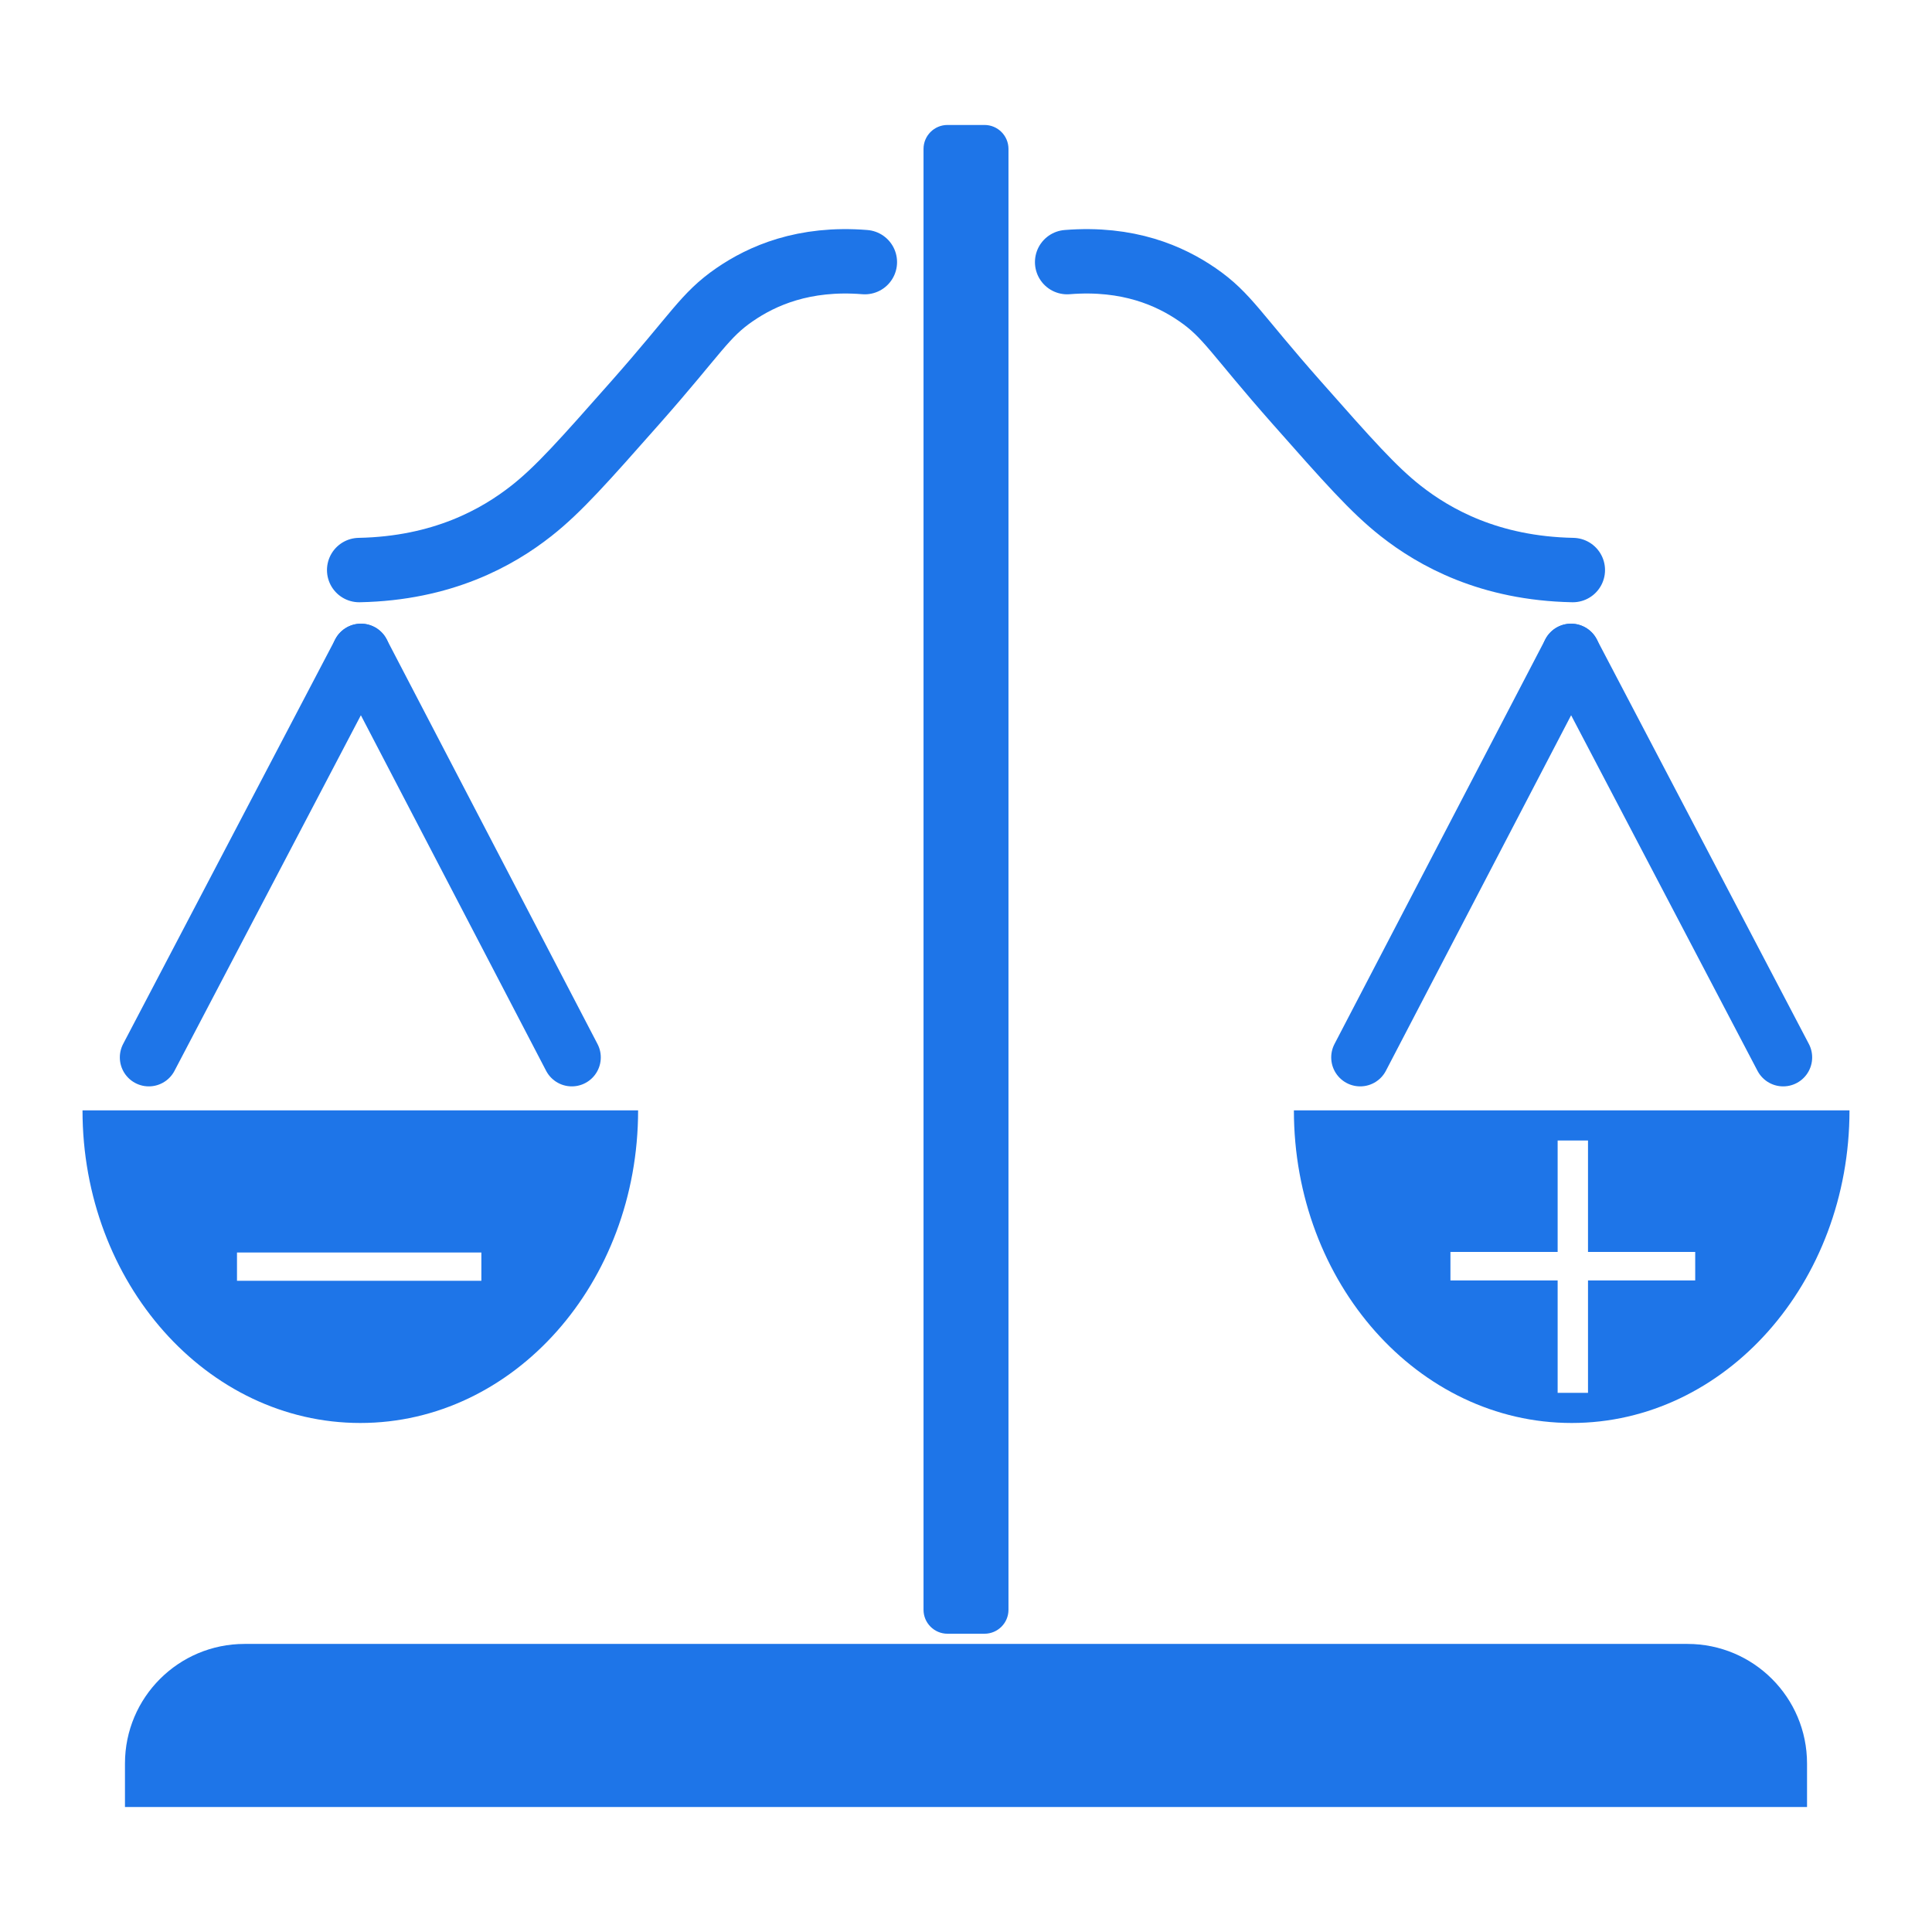
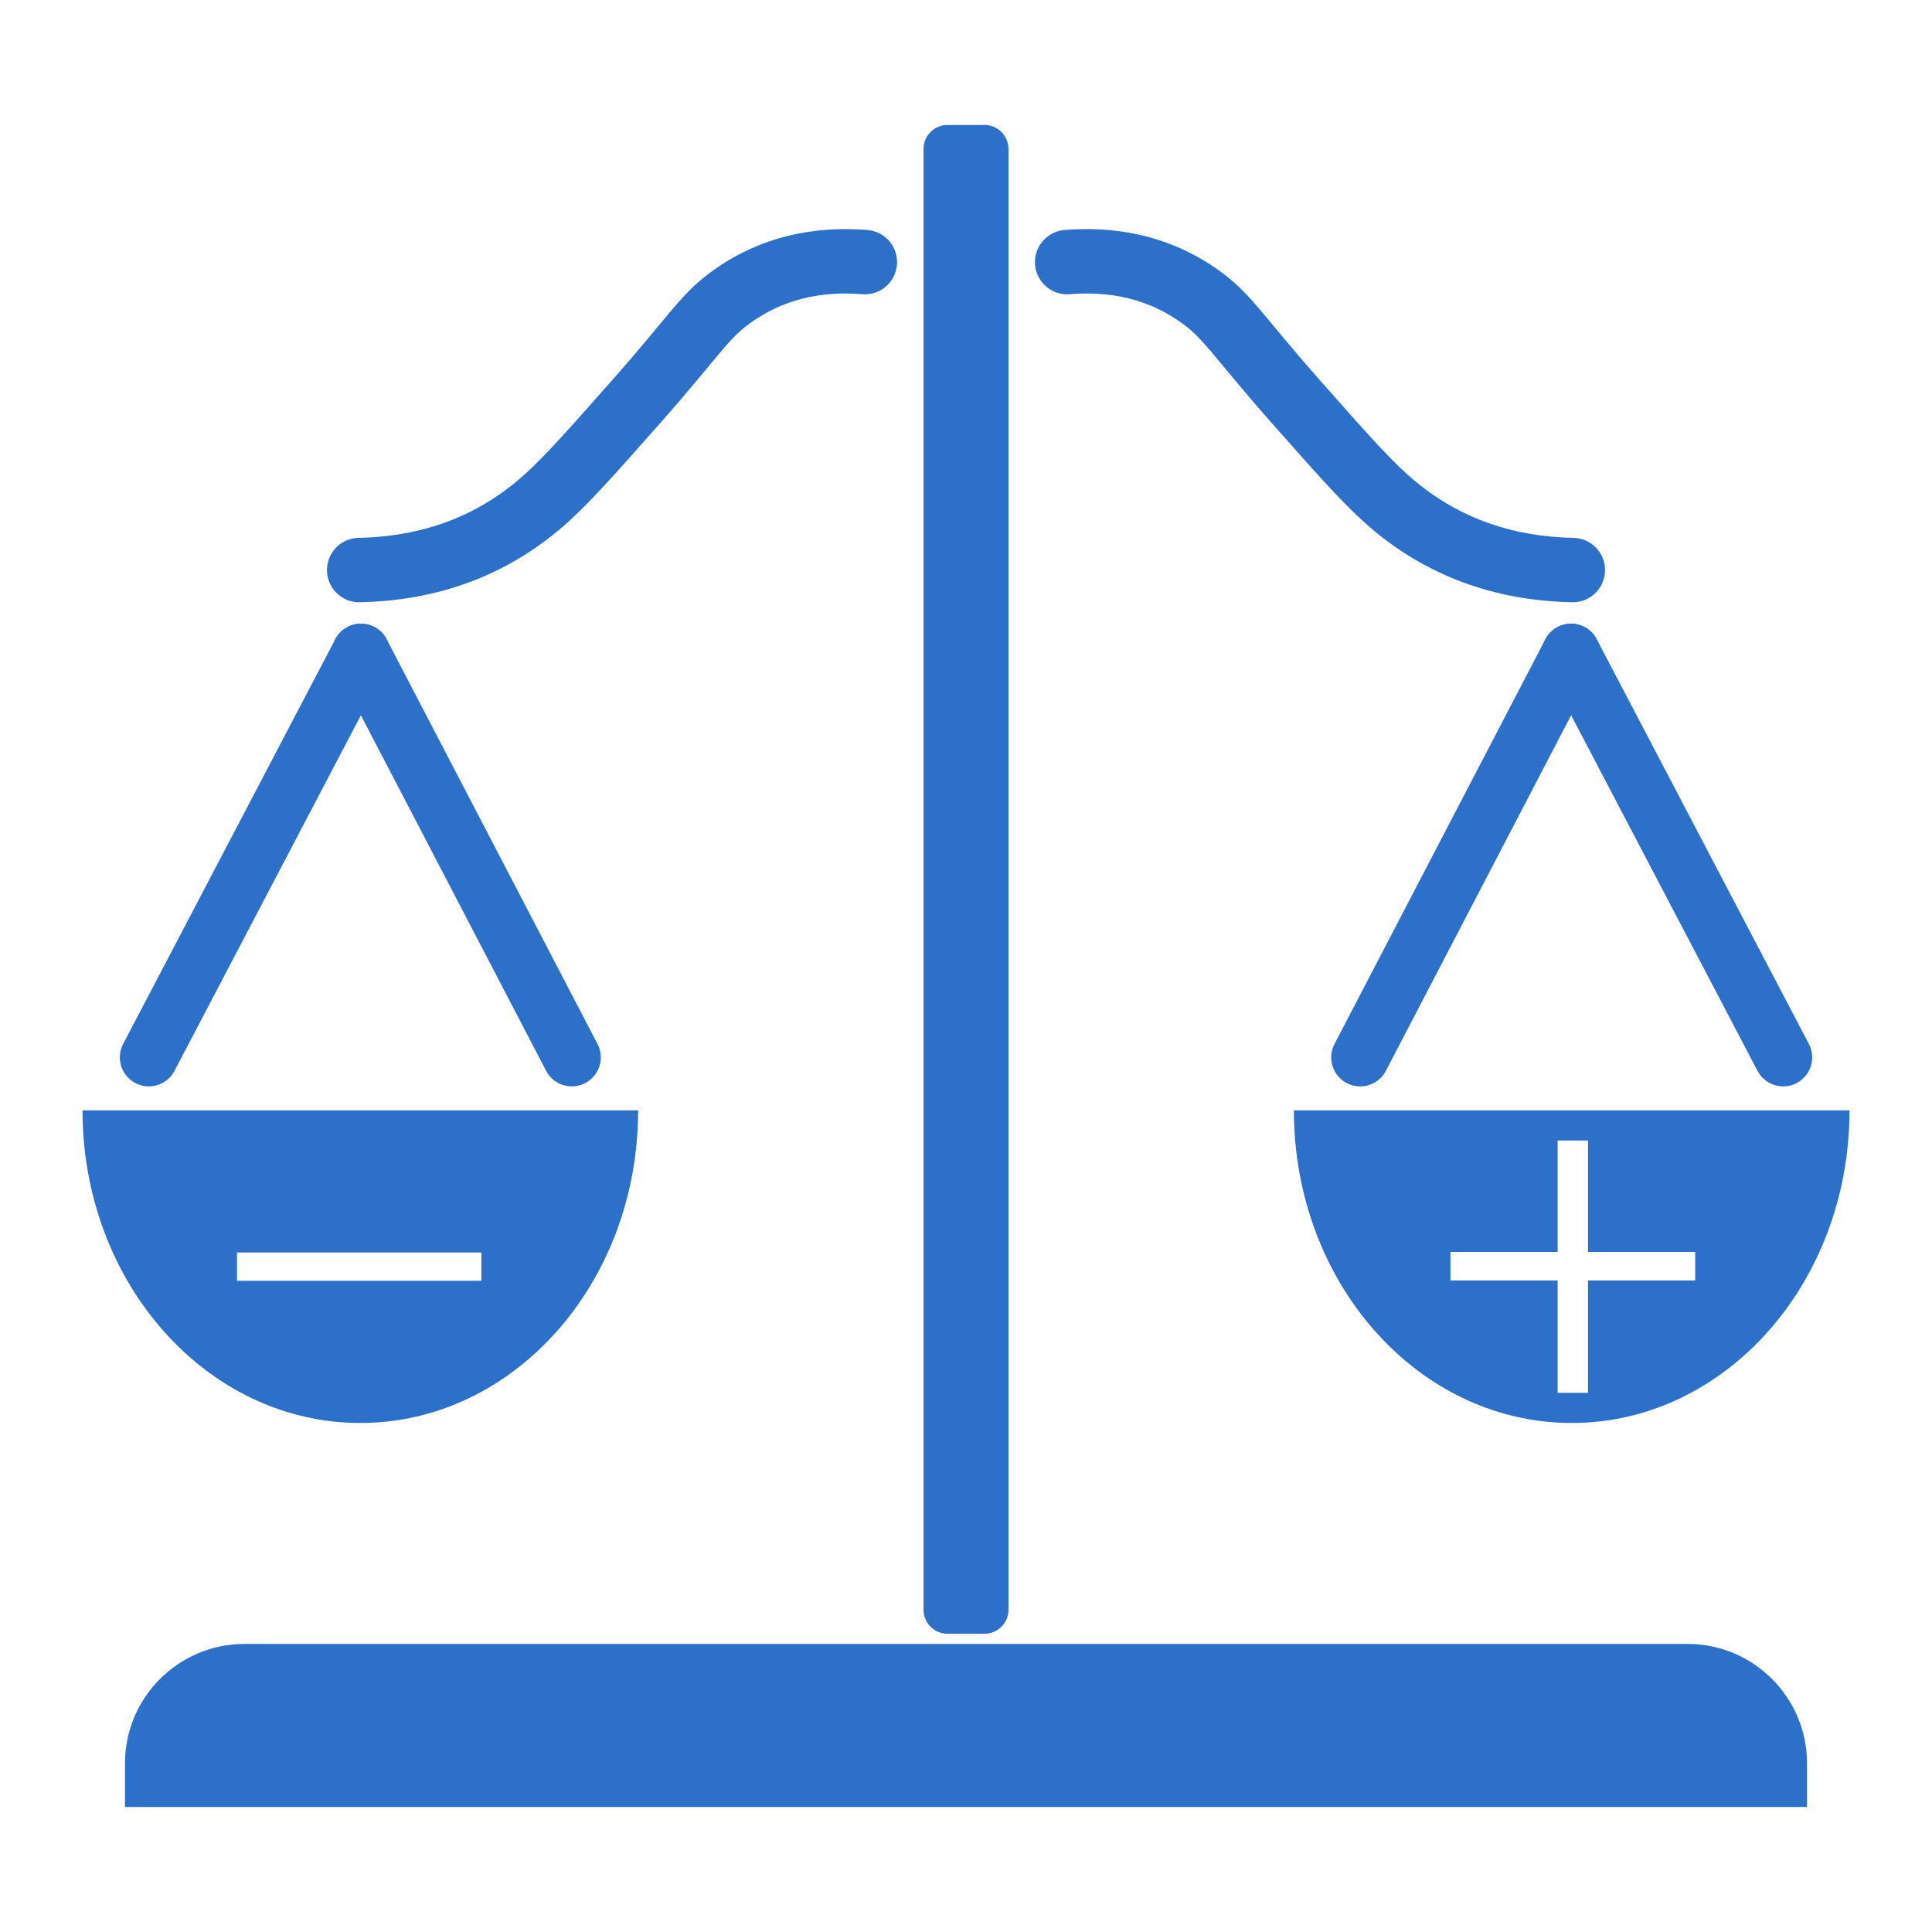
<svg xmlns="http://www.w3.org/2000/svg" width="600" height="600" viewBox="0 0 600 600">
  <g>
-     <path d="M75.946,510.535H524.054A37.136,37.136,0,0,1,561.19,547.672V561.19a0,0,0,0,1,0,0H38.81a0,0,0,0,1,0,0V547.672A37.136,37.136,0,0,1,75.946,510.535Z" fill="#1e75e8" />
-     <rect x="286.809" y="38.81" width="26.383" height="468.56" rx="7.444" ry="7.444" fill="#1e75e8" />
-     <path d="M268.588,81.401c-18.998-1.527-31.966,4.262-40.461,10.115-9.335,6.431-11.647,11.822-30.86,33.564-15.86,17.947-23.789,26.921-32.231,33.564-10.586,8.33-27.637,17.885-53.49,18.391" fill="none" stroke="#1e75e8" stroke-linecap="round" stroke-miterlimit="10" stroke-width="20" />
+     <path d="M75.946,510.535H524.054A37.136,37.136,0,0,1,561.19,547.672V561.19a0,0,0,0,1,0,0H38.81a0,0,0,0,1,0,0V547.672A37.136,37.136,0,0,1,75.946,510.535Z" fill="#2C70C9" />
+     <rect x="286.809" y="38.81" width="26.383" height="468.56" rx="7.444" ry="7.444" fill="#2C70C9" />
+     <path d="M268.588,81.401c-18.998-1.527-31.966,4.262-40.461,10.115-9.335,6.431-11.647,11.822-30.86,33.564-15.86,17.947-23.789,26.921-32.231,33.564-10.586,8.33-27.637,17.885-53.49,18.391" fill="none" stroke="#2C70C9" stroke-linecap="round" stroke-miterlimit="10" stroke-width="20" />
    <g>
-       <line x1="112.098" y1="202.691" x2="46.215" y2="328.384" fill="none" stroke="#1e75e8" stroke-linecap="round" stroke-miterlimit="10" stroke-width="18" />
-       <line x1="177.579" y1="328.384" x2="112.098" y2="202.691" fill="none" stroke="#1e75e8" stroke-linecap="round" stroke-miterlimit="10" stroke-width="18" />
+       <line x1="112.098" y1="202.691" x2="46.215" y2="328.384" fill="none" stroke="#2C70C9" stroke-linecap="round" stroke-miterlimit="10" stroke-width="18" />
+       <line x1="177.579" y1="328.384" x2="112.098" y2="202.691" fill="none" stroke="#2C70C9" stroke-linecap="round" stroke-miterlimit="10" stroke-width="18" />
    </g>
-     <path d="M331.412,81.401c18.998-1.527,31.966,4.262,40.461,10.115,9.335,6.431,11.647,11.822,30.86,33.564,15.86,17.947,23.789,26.921,32.231,33.564,10.586,8.33,27.637,17.885,53.49,18.391" fill="none" stroke="#1e75e8" stroke-linecap="round" stroke-miterlimit="10" stroke-width="20" />
+     <path d="M331.412,81.401c18.998-1.527,31.966,4.262,40.461,10.115,9.335,6.431,11.647,11.822,30.86,33.564,15.86,17.947,23.789,26.921,32.231,33.564,10.586,8.33,27.637,17.885,53.49,18.391" fill="none" stroke="#2C70C9" stroke-linecap="round" stroke-miterlimit="10" stroke-width="20" />
    <g>
-       <line x1="487.902" y1="202.691" x2="553.784" y2="328.384" fill="none" stroke="#1e75e8" stroke-linecap="round" stroke-miterlimit="10" stroke-width="18" />
-       <line x1="422.421" y1="328.384" x2="487.902" y2="202.691" fill="none" stroke="#1e75e8" stroke-linecap="round" stroke-miterlimit="10" stroke-width="18" />
+       <line x1="487.902" y1="202.691" x2="553.784" y2="328.384" fill="none" stroke="#2C70C9" stroke-linecap="round" stroke-miterlimit="10" stroke-width="18" />
+       <line x1="422.421" y1="328.384" x2="487.902" y2="202.691" fill="none" stroke="#2C70C9" stroke-linecap="round" stroke-miterlimit="10" stroke-width="18" />
    </g>
-     <path d="M25.625,344.83c0,53.621,38.625,97.089,86.272,97.089s86.272-43.468,86.272-97.089Zm123.866,52.935H73.6v-8.781h75.892Z" fill="#1e75e8" />
-     <path d="M401.831,344.83c0,53.621,38.625,97.089,86.272,97.089s86.272-43.468,86.272-97.089Zm124.632,52.817H493.169v34.915H483.74V397.646H450.446v-8.839H483.74v-34.62h9.428v34.62h33.294Z" fill="#1e75e8" />
+     <path d="M25.625,344.83c0,53.621,38.625,97.089,86.272,97.089s86.272-43.468,86.272-97.089Zm123.866,52.935H73.6v-8.781h75.892Z" fill="#2C70C9" />
+     <path d="M401.831,344.83c0,53.621,38.625,97.089,86.272,97.089s86.272-43.468,86.272-97.089Zm124.632,52.817H493.169v34.915H483.74V397.646H450.446v-8.839H483.74v-34.62h9.428v34.62h33.294Z" fill="#2C70C9" />
  </g>
</svg>
